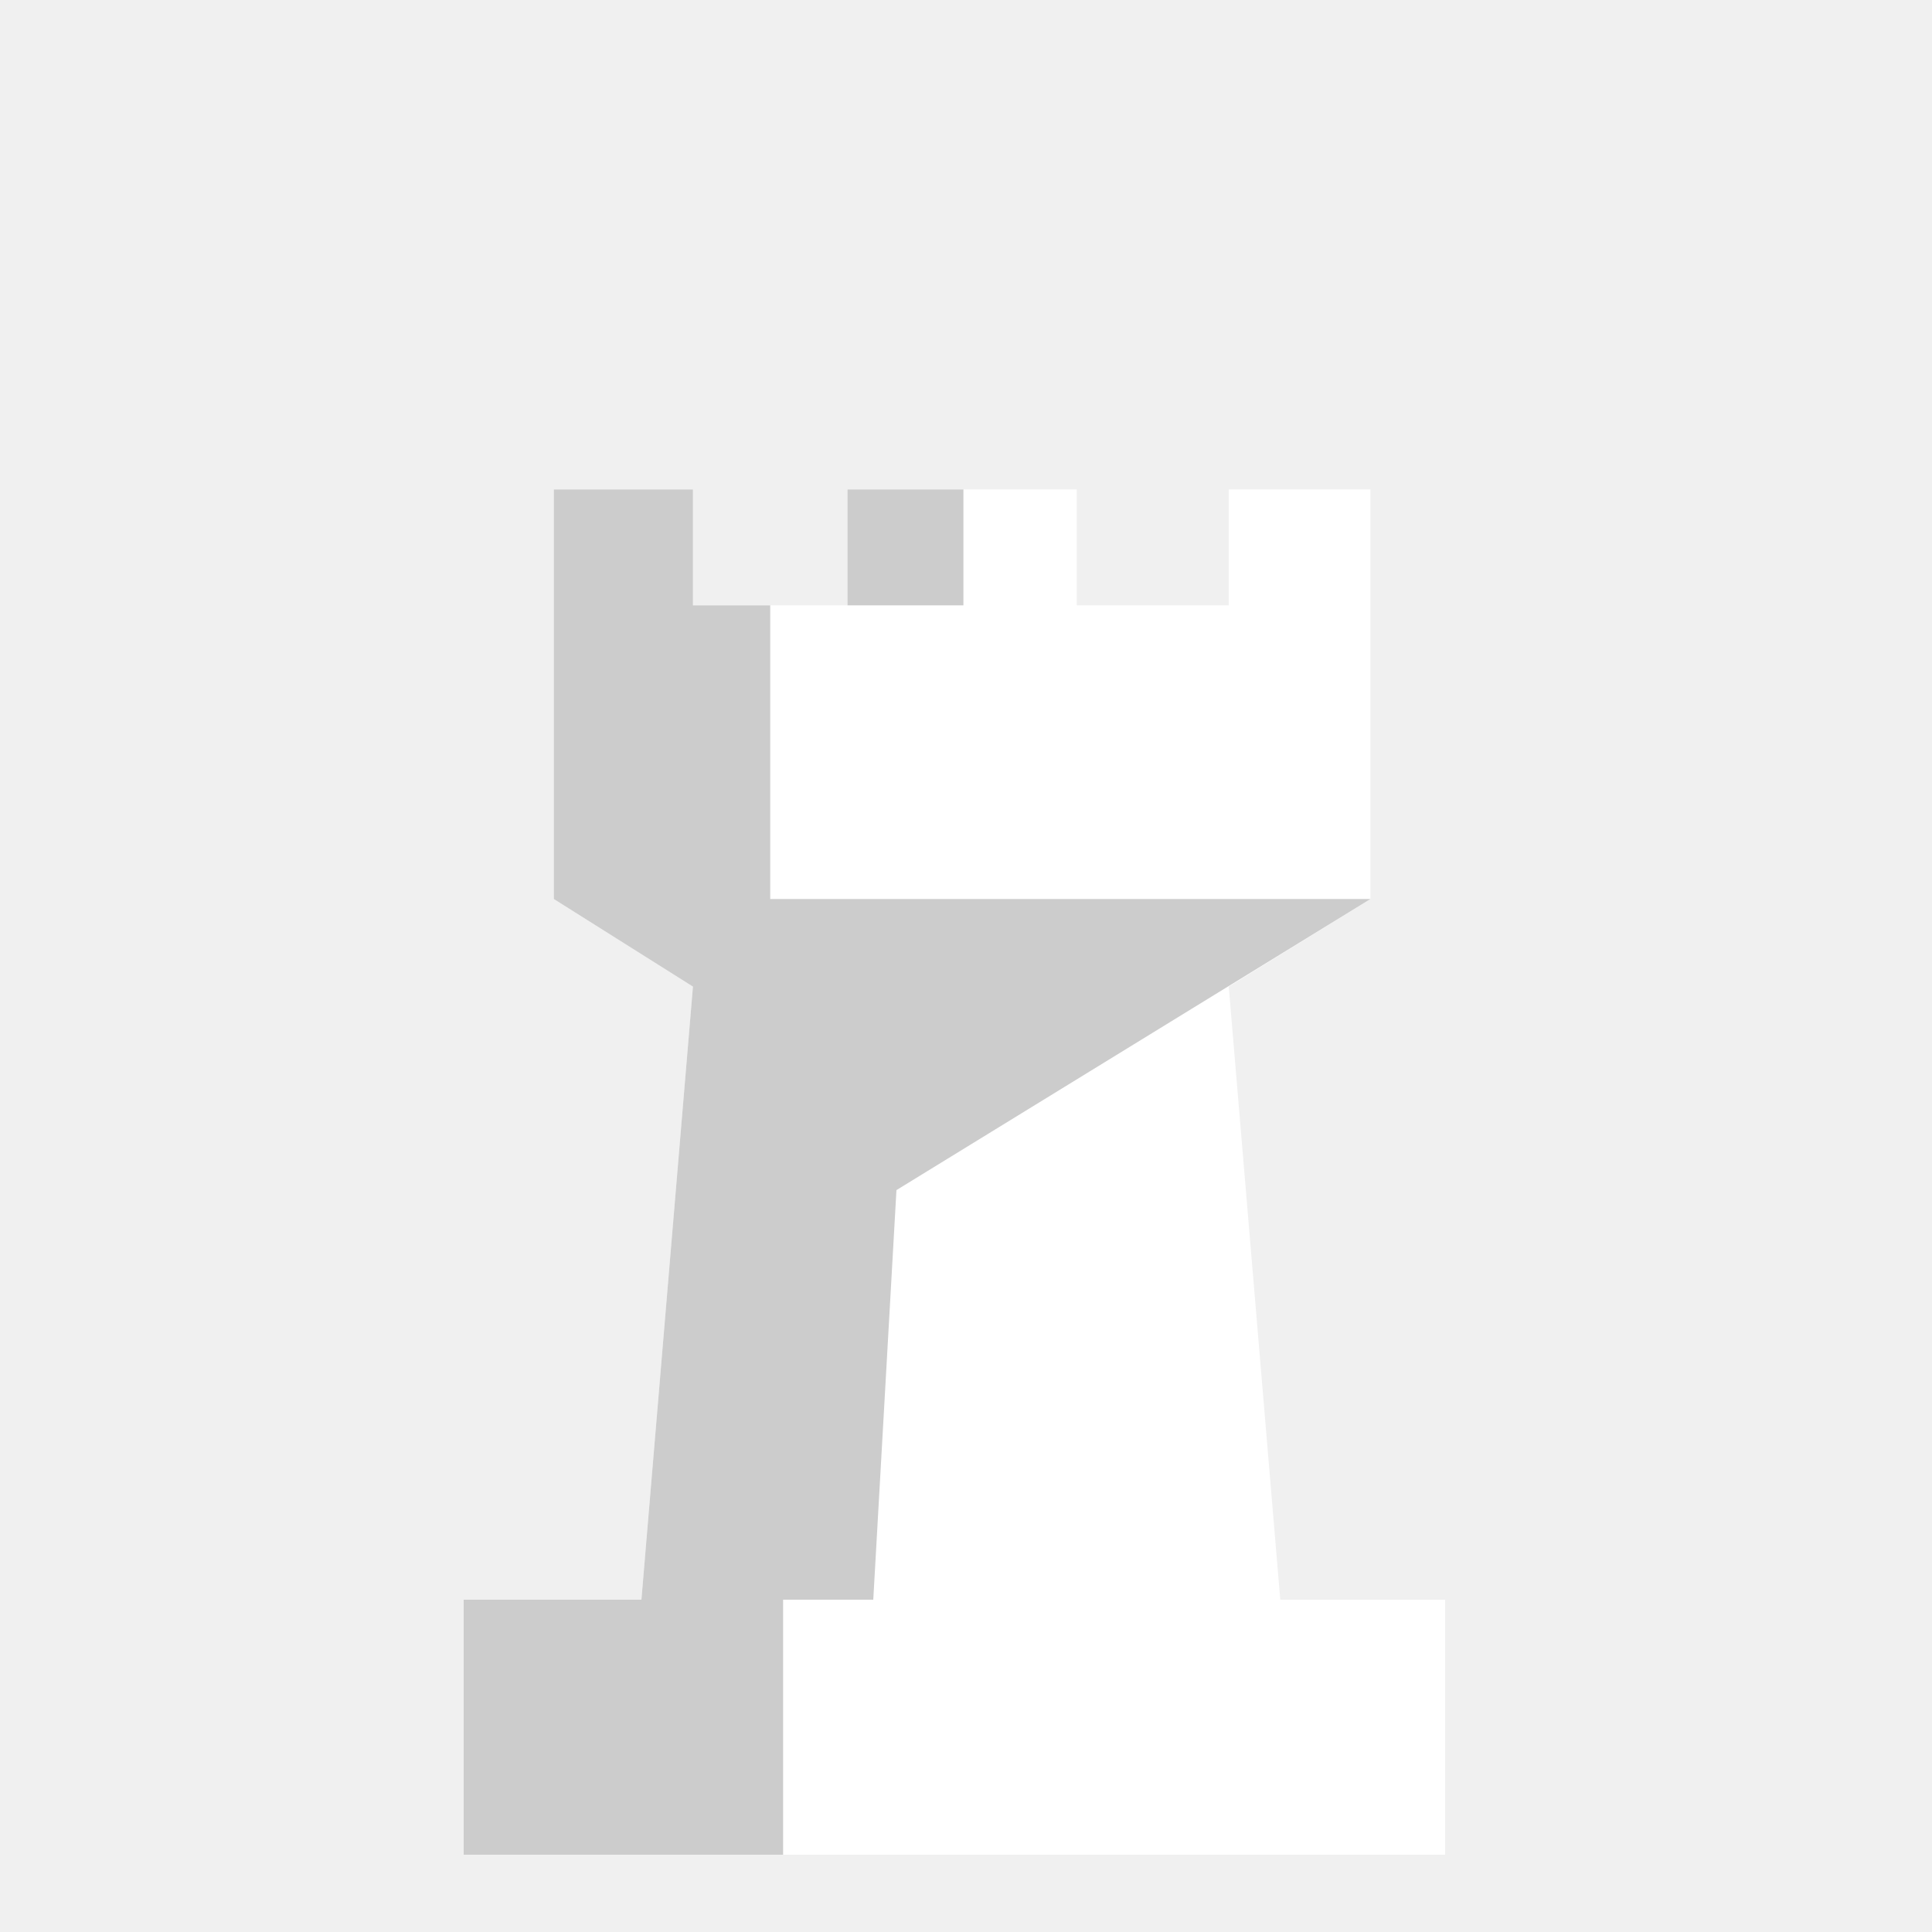
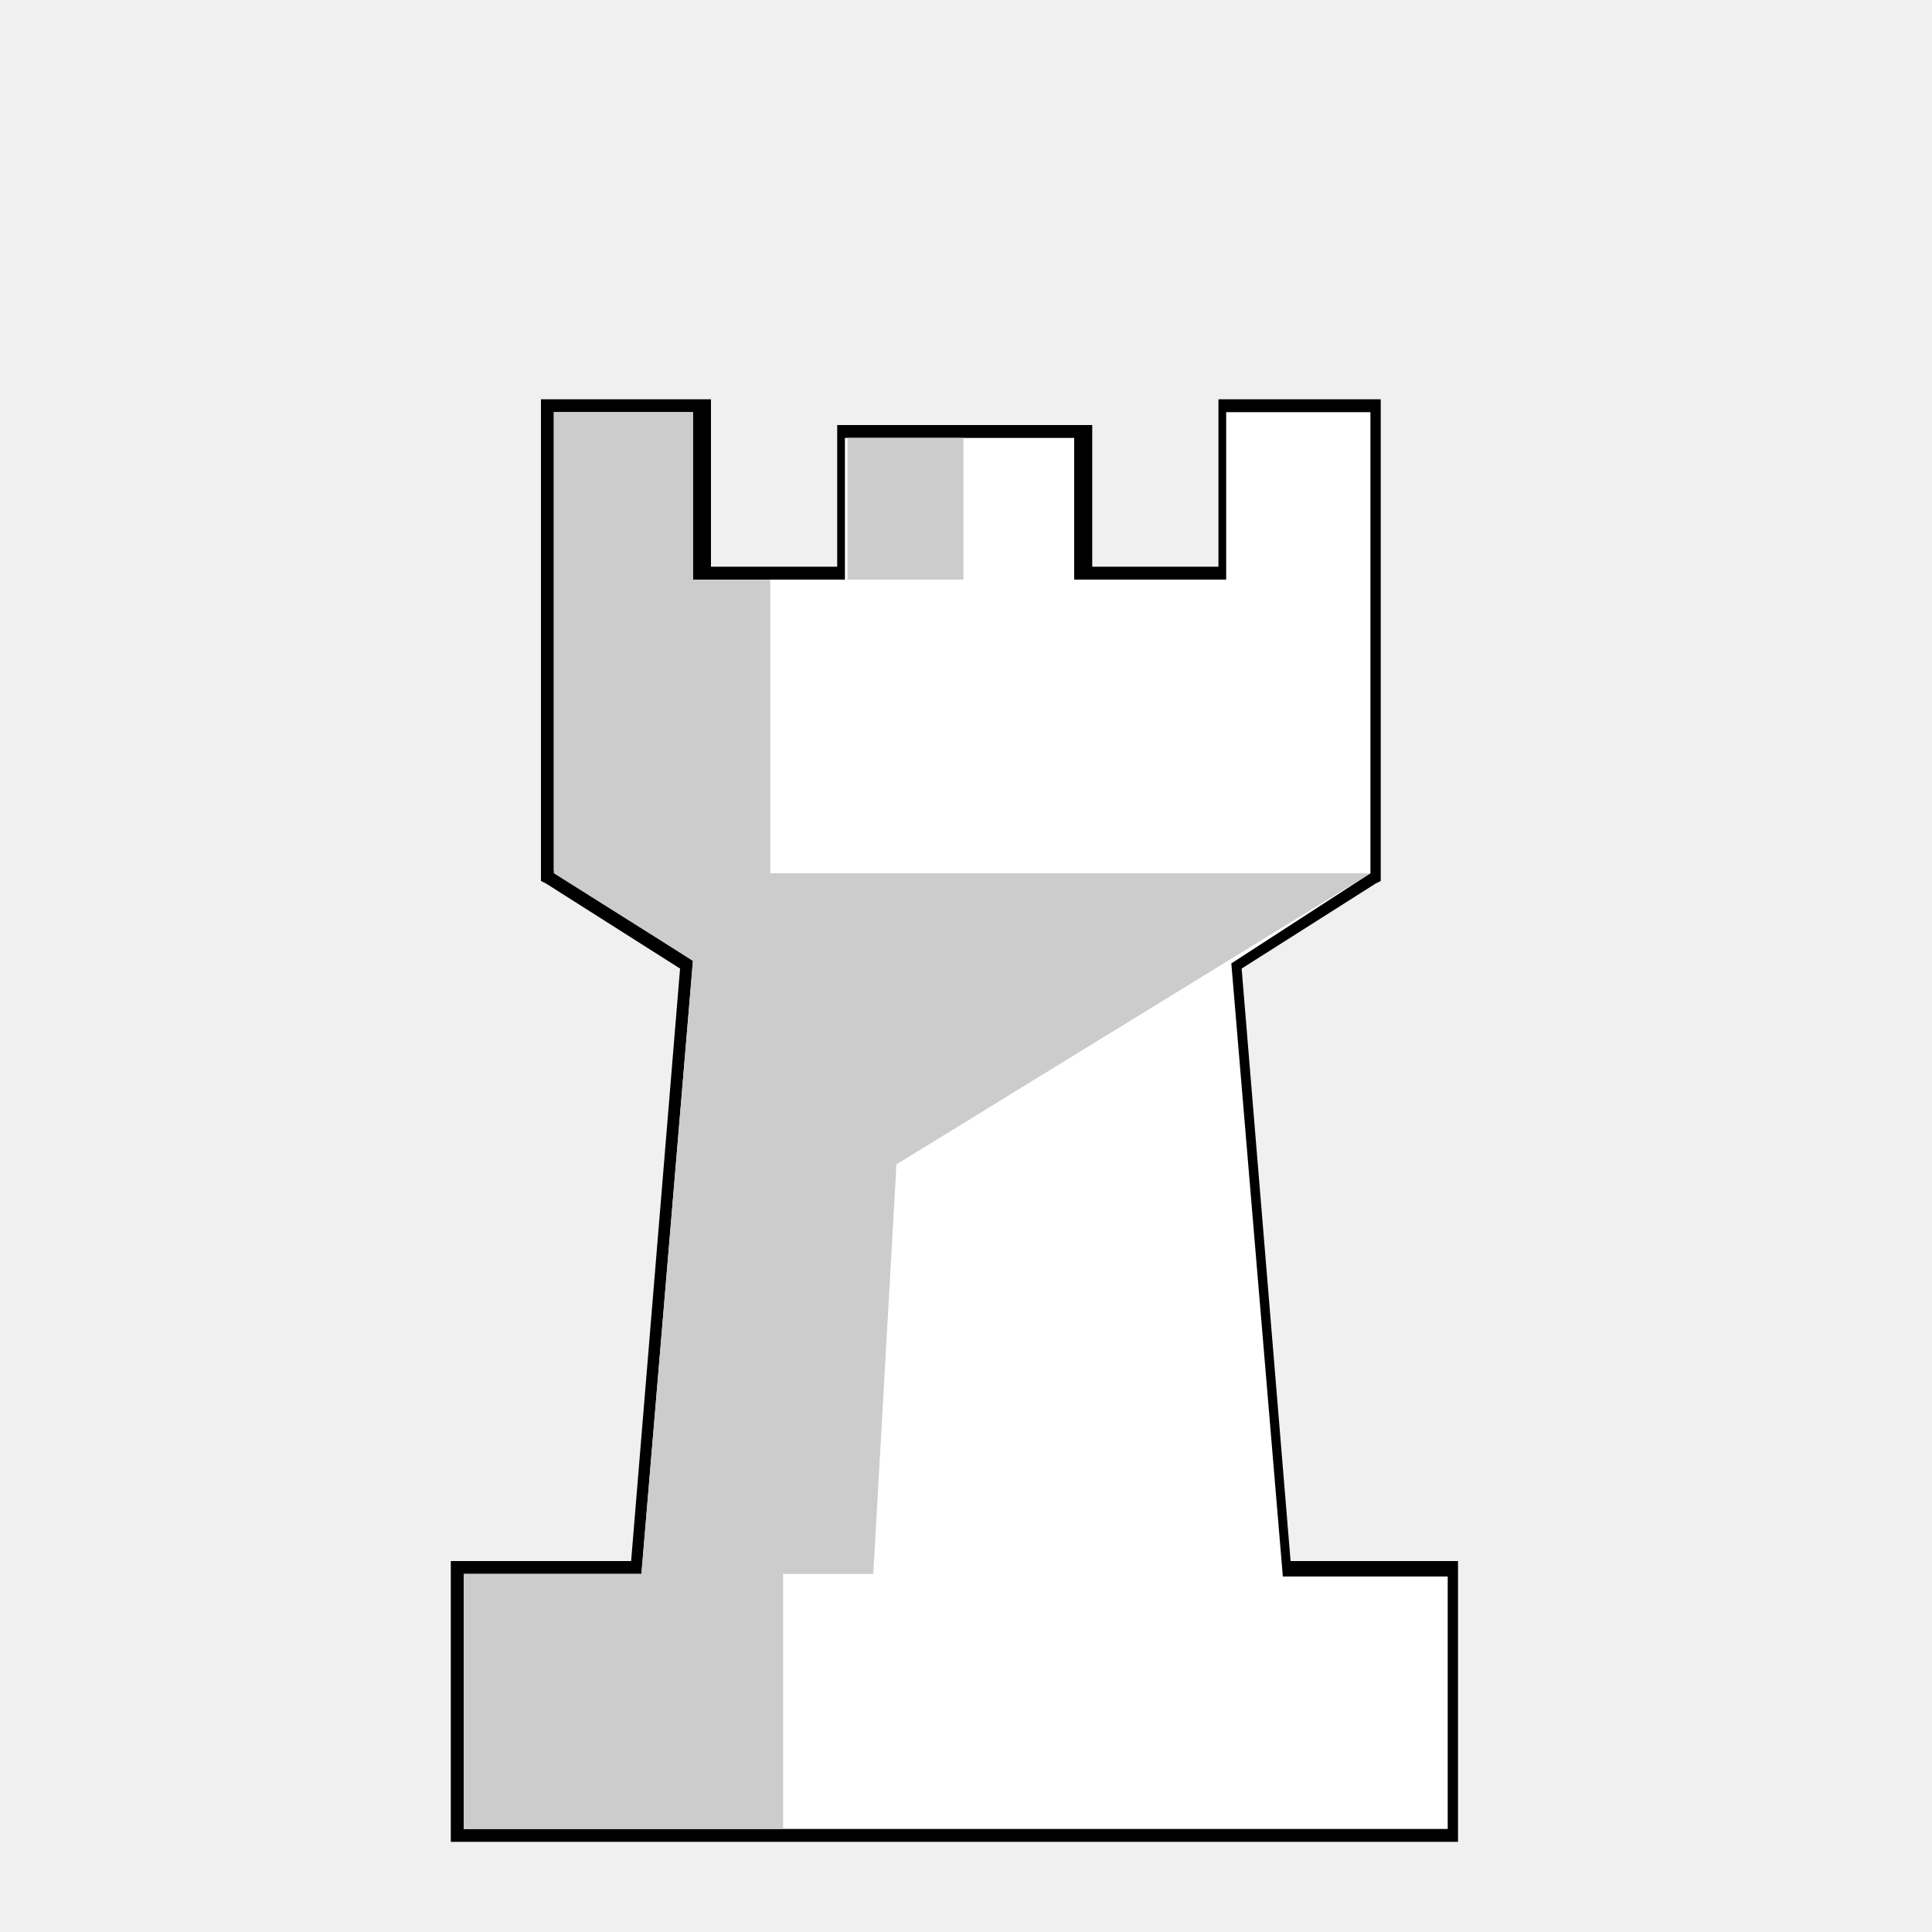
<svg xmlns="http://www.w3.org/2000/svg" version="1.1" id="Layer_1" x="0px" y="0px" viewBox="0 0 75 75" style="enable-background:new 0 0 75 75;" xml:space="preserve">
  <style type="text/css">
	.st0{fill:#FFFFFF;}
	.st1{fill:#CCCCCC;}
</style>
-   <g id="rook">
-     <polygon class="st0" points="49.7,62.1 47.7,38.3 53.2,34.9 53.2,19 47.7,19 47.7,23.5 41.8,23.5 41.8,19 32.9,19 32.9,23.5    26.9,23.5 26.9,19 21.5,19 21.5,34.9 26.9,38.3 24.9,62.1 18,62.1 18,72 56.1,72 56.1,62.1  " />
-     <polyline class="st1" points="30.4,72 30.4,62.1 33.9,62.1 34.8,46.2 53.2,34.9 29.9,34.9 29.9,23.5 26.9,23.5 26.9,19 21.5,19    21.5,34.9 26.9,38.3 24.9,62.1 18,62.1 18,72 30.4,72  " />
-     <rect x="32.9" y="19" class="st1" width="4.5" height="4.5" />
+   <g id="w_rook">
+     <g>
+       <polygon class="st0" points="17.8,71.3 17.8,60.8 24.7,60.8 26.7,37.4 21.2,34 21.2,15.8 27.2,15.8 27.2,22.2 32.6,22.2     32.6,16.8 42,16.8 42,22.2 47.5,22.2 47.5,15.8 53.4,15.8 53.4,34 48,37.4 49.9,60.8 56.4,60.8 56.4,71.3   " />
+       <path d="M53.2,16v17.9l-5.4,3.5l2,23.8h6.4V71H18v-9.9h6.9l2-23.8l-5.4-3.5V16h5.4v6.5h5.9V17h8.9v5.5h5.9V16H53.2 M53.7,15.5    h-0.5h-5.4h-0.5V16v6h-4.9v-5v-0.5h-0.5H33h-0.5V17v5h-4.9v-6v-0.5h-0.5h-5.4H21V16v17.9v0.3l0.2,0.1l5.2,3.3l-1.9,23H18h-0.5v0.5    V71v0.5H18h38.1h0.5V71v-9.9v-0.5h-0.5h-6l-1.9-23l5.2-3.3l0.2-0.1v-0.3V16v-0.5H53.7z" />
+     </g>
+     <g>
+       <polyline class="st1" points="30.4,71 30.4,61.1 33.9,61.1 34.8,45.2 53.2,33.9 29.9,33.9 29.9,22.5 26.9,22.5 26.9,16 21.5,16     21.5,33.9 26.9,37.3 24.9,61.1 18,61.1 18,71 30.4,71   " />
+       <rect x="32.9" y="17" class="st1" width="4.5" height="5.5" />
+     </g>
  </g>
</svg>
